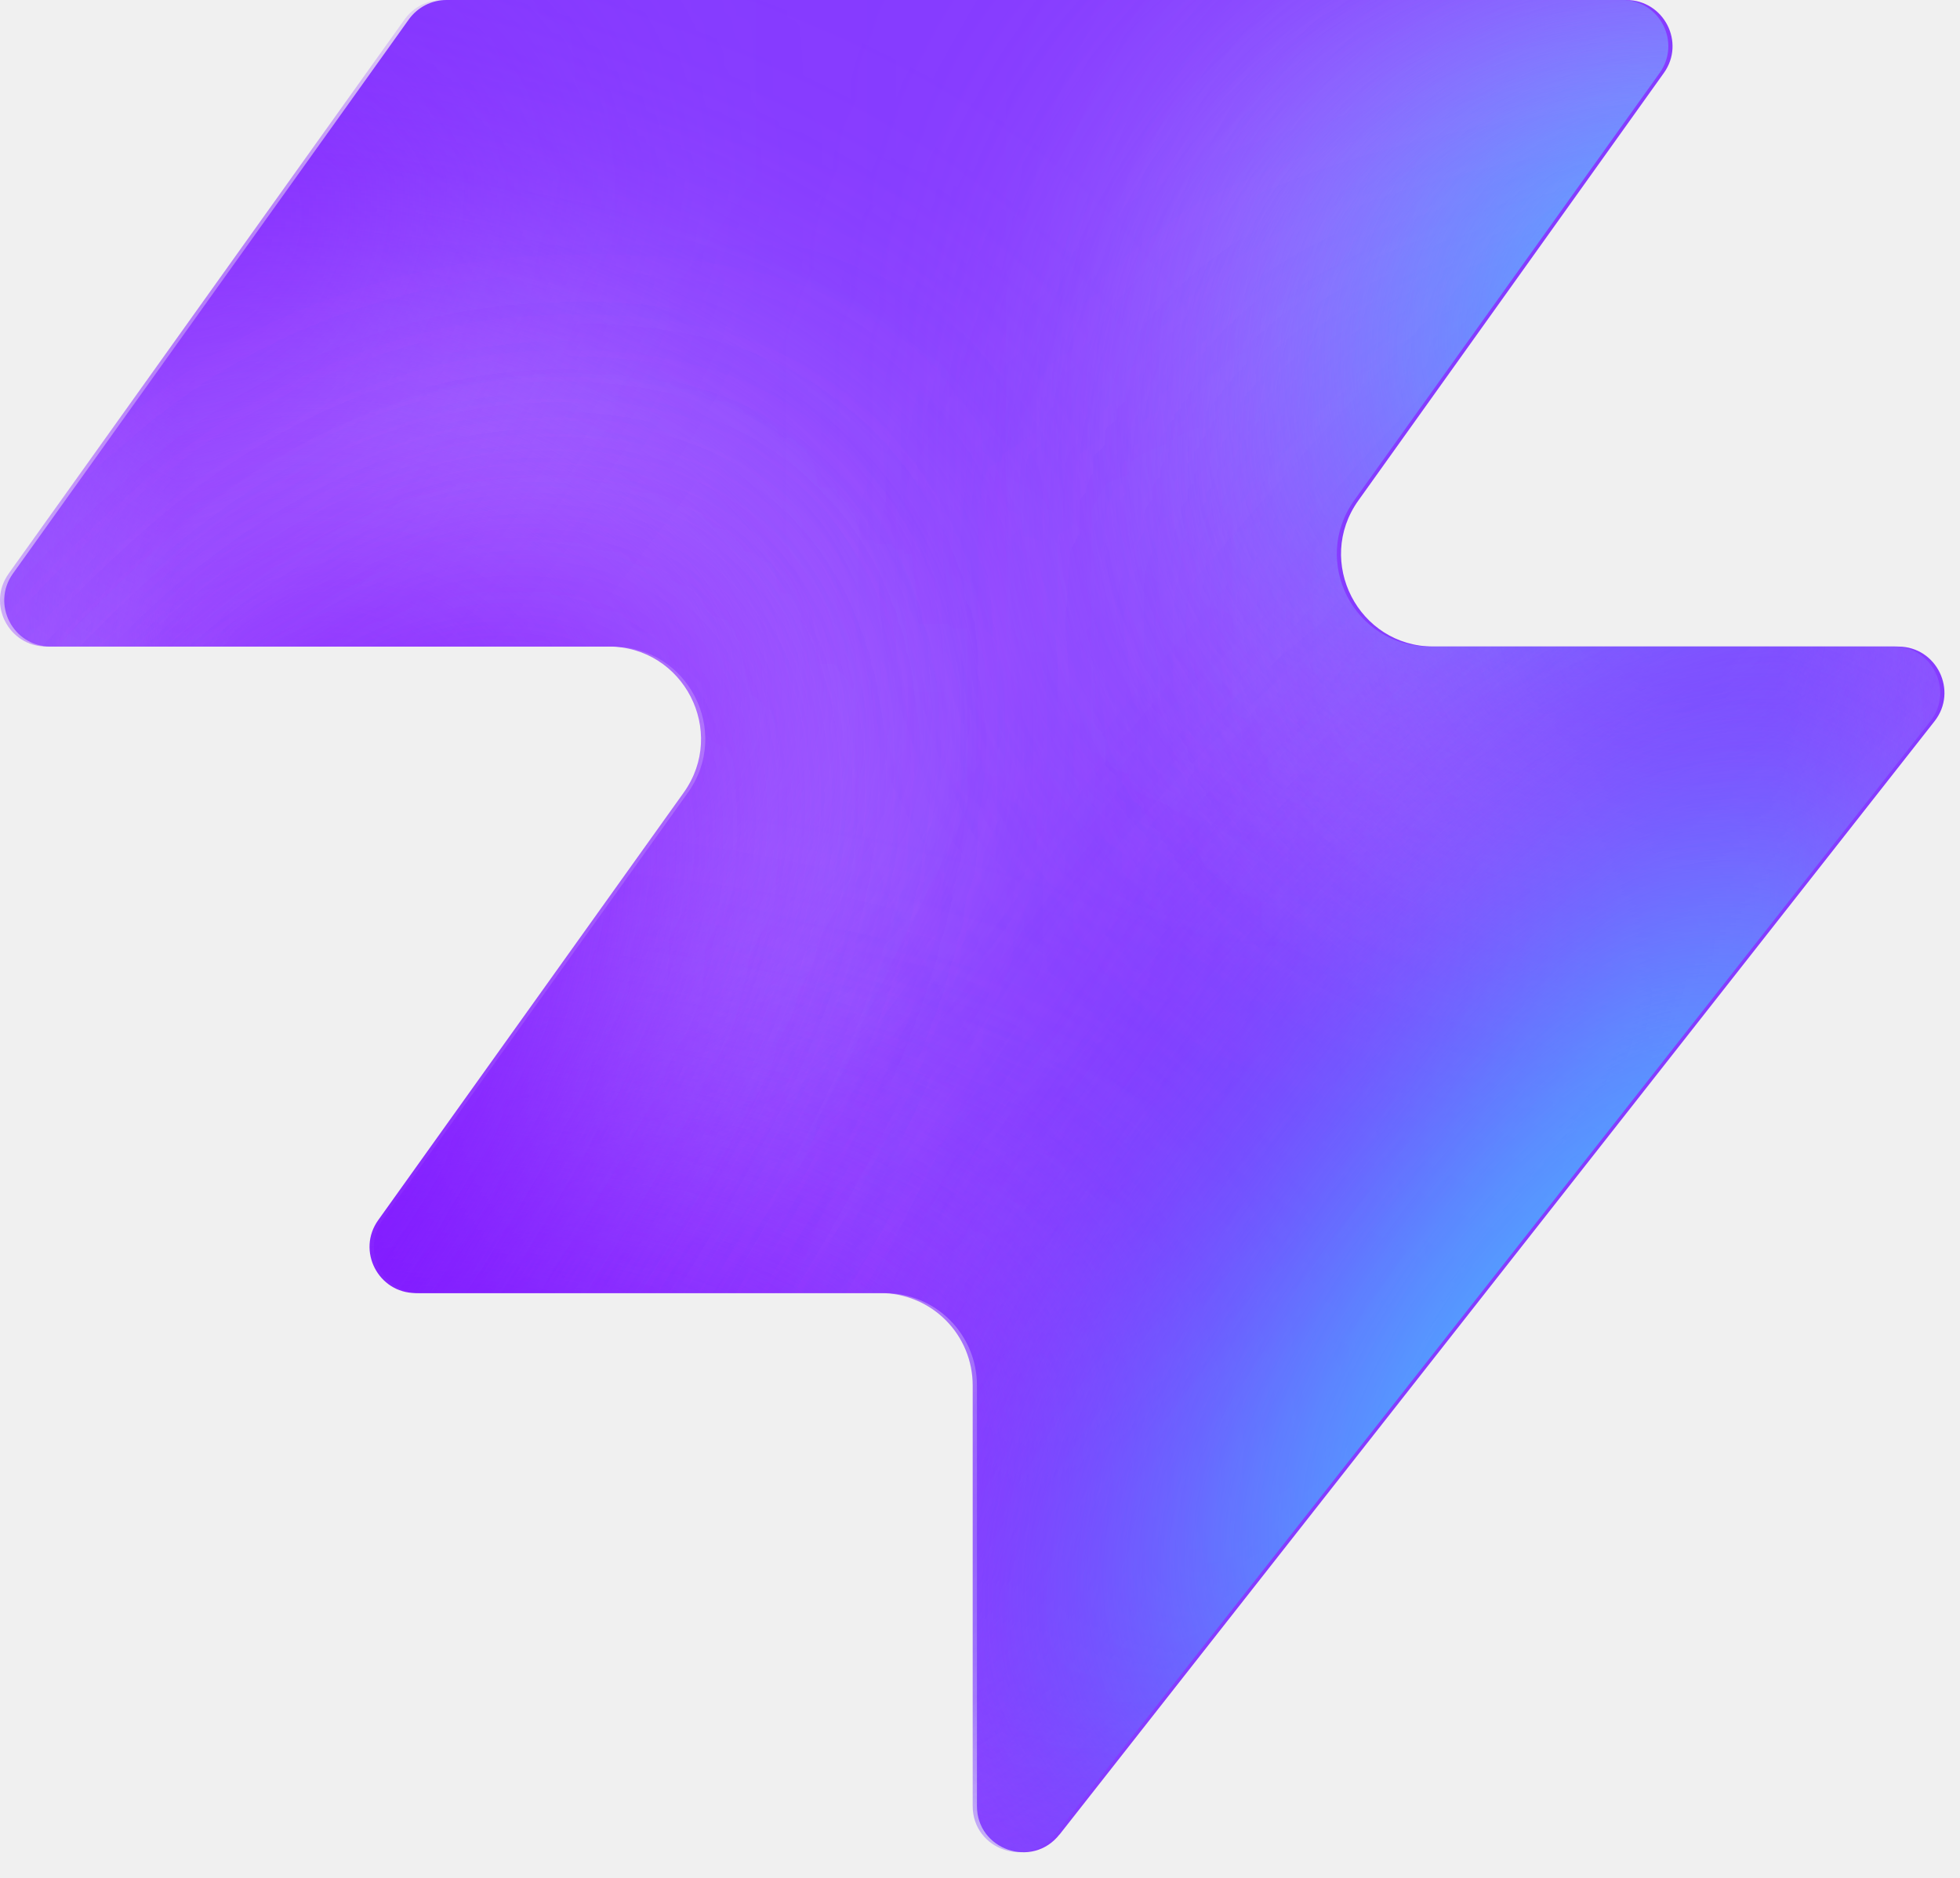
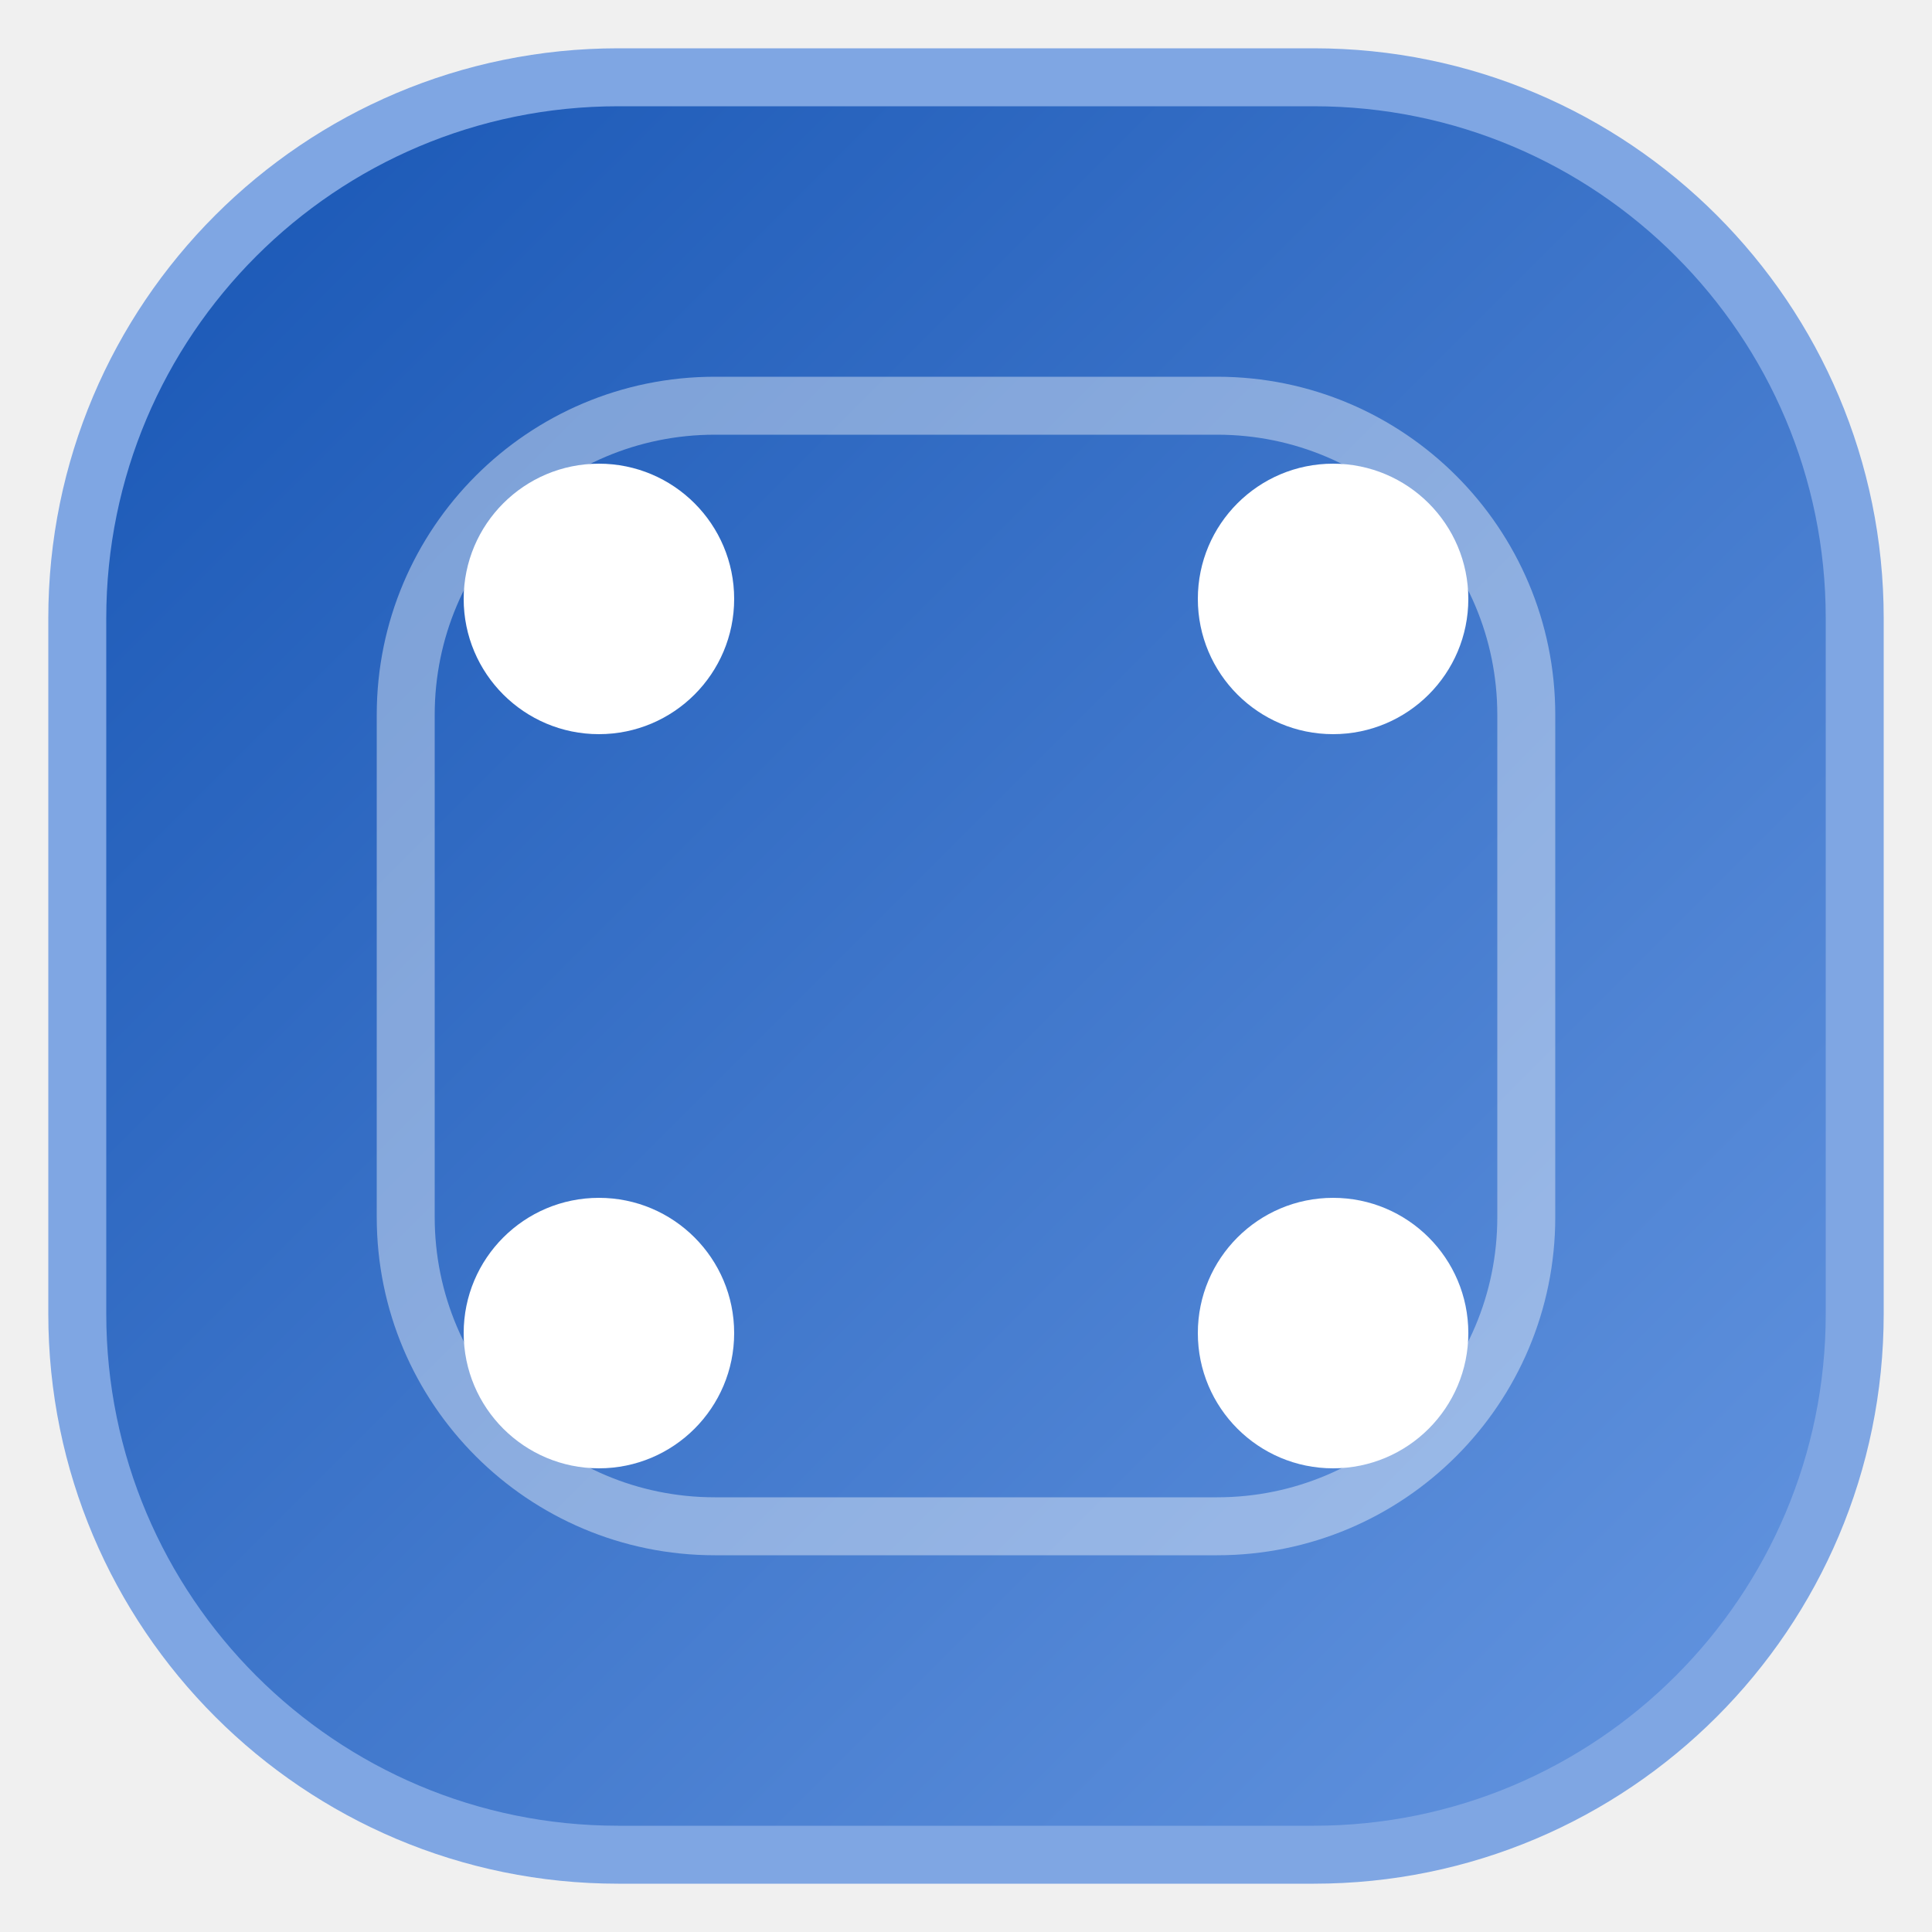
- <svg xmlns="http://www.w3.org/2000/svg" width="48" height="46" fill="none" viewBox="0 0 48 46">
-   <path fill="#863bff" d="M25.946 44.938c-.664.845-2.021.375-2.021-.698V33.937a2.26 2.26 0 0 0-2.262-2.262H10.287c-.92 0-1.456-1.04-.92-1.788l7.48-10.471c1.07-1.497 0-3.578-1.842-3.578H1.237c-.92 0-1.456-1.04-.92-1.788L10.013.474c.214-.297.556-.474.92-.474h28.894c.92 0 1.456 1.04.92 1.788l-7.48 10.471c-1.07 1.498 0 3.579 1.842 3.579h11.377c.943 0 1.473 1.088.89 1.83L25.947 44.94z" style="fill:#863bff;fill:color(display-p3 .525 .23 1);fill-opacity:1" />
-   <mask id="a" width="48" height="46" x="0" y="0" maskUnits="userSpaceOnUse" style="mask-type:alpha">
-     <path fill="#000" d="M25.842 44.938c-.664.844-2.021.375-2.021-.698V33.937a2.26 2.26 0 0 0-2.262-2.262H10.183c-.92 0-1.456-1.04-.92-1.788l7.48-10.471c1.07-1.498 0-3.579-1.842-3.579H1.133c-.92 0-1.456-1.04-.92-1.787L9.91.473c.214-.297.556-.474.92-.474h28.894c.92 0 1.456 1.04.92 1.788l-7.48 10.471c-1.07 1.498 0 3.578 1.842 3.578h11.377c.943 0 1.473 1.088.89 1.832L25.843 44.94z" style="fill:#000;fill-opacity:1" />
-   </mask>
-   <g mask="url(#a)">
-     <g filter="url(#b)">
-       <ellipse cx="5.508" cy="14.704" fill="#ede6ff" rx="5.508" ry="14.704" style="fill:#ede6ff;fill:color(display-p3 .927 .903 1);fill-opacity:1" transform="matrix(.00324 1 1 -.00324 -4.47 31.516)" />
-     </g>
-     <g filter="url(#c)">
-       <ellipse cx="10.399" cy="29.851" fill="#ede6ff" rx="10.399" ry="29.851" style="fill:#ede6ff;fill:color(display-p3 .927 .903 1);fill-opacity:1" transform="matrix(.00324 1 1 -.00324 -39.328 7.883)" />
-     </g>
-     <g filter="url(#d)">
-       <ellipse cx="5.508" cy="30.487" fill="#7e14ff" rx="5.508" ry="30.487" style="fill:#7e14ff;fill:color(display-p3 .492 .077 1);fill-opacity:1" transform="rotate(89.814 -25.913 -14.639)scale(1 -1)" />
-     </g>
-     <g filter="url(#e)">
-       <ellipse cx="5.508" cy="30.599" fill="#7e14ff" rx="5.508" ry="30.599" style="fill:#7e14ff;fill:color(display-p3 .492 .077 1);fill-opacity:1" transform="rotate(89.814 -32.644 -3.334)scale(1 -1)" />
-     </g>
-     <g filter="url(#f)">
-       <ellipse cx="5.508" cy="30.599" fill="#7e14ff" rx="5.508" ry="30.599" style="fill:#7e14ff;fill:color(display-p3 .492 .077 1);fill-opacity:1" transform="matrix(.00324 1 1 -.00324 -34.34 30.47)" />
-     </g>
-     <g filter="url(#g)">
-       <ellipse cx="14.072" cy="22.078" fill="#ede6ff" rx="14.072" ry="22.078" style="fill:#ede6ff;fill:color(display-p3 .927 .903 1);fill-opacity:1" transform="rotate(93.35 24.506 48.493)scale(-1 1)" />
-     </g>
-     <g filter="url(#h)">
-       <ellipse cx="3.47" cy="21.501" fill="#7e14ff" rx="3.47" ry="21.501" style="fill:#7e14ff;fill:color(display-p3 .492 .077 1);fill-opacity:1" transform="rotate(89.009 28.708 47.59)scale(-1 1)" />
-     </g>
-     <g filter="url(#i)">
-       <ellipse cx="3.47" cy="21.501" fill="#7e14ff" rx="3.47" ry="21.501" style="fill:#7e14ff;fill:color(display-p3 .492 .077 1);fill-opacity:1" transform="rotate(89.009 28.708 47.59)scale(-1 1)" />
-     </g>
-     <g filter="url(#j)">
-       <ellipse cx=".387" cy="8.972" fill="#7e14ff" rx="4.407" ry="29.108" style="fill:#7e14ff;fill:color(display-p3 .492 .077 1);fill-opacity:1" transform="rotate(39.51 .387 8.972)" />
-     </g>
-     <g filter="url(#k)">
-       <ellipse cx="47.523" cy="-6.092" fill="#7e14ff" rx="4.407" ry="29.108" style="fill:#7e14ff;fill:color(display-p3 .492 .077 1);fill-opacity:1" transform="rotate(37.892 47.523 -6.092)" />
-     </g>
-     <g filter="url(#l)">
-       <ellipse cx="41.412" cy="6.333" fill="#47bfff" rx="5.971" ry="9.665" style="fill:#47bfff;fill:color(display-p3 .28 .748 1);fill-opacity:1" transform="rotate(37.892 41.412 6.333)" />
-     </g>
-     <g filter="url(#m)">
-       <ellipse cx="-1.879" cy="38.332" fill="#7e14ff" rx="4.407" ry="29.108" style="fill:#7e14ff;fill:color(display-p3 .492 .077 1);fill-opacity:1" transform="rotate(37.892 -1.88 38.332)" />
-     </g>
-     <g filter="url(#n)">
-       <ellipse cx="-1.879" cy="38.332" fill="#7e14ff" rx="4.407" ry="29.108" style="fill:#7e14ff;fill:color(display-p3 .492 .077 1);fill-opacity:1" transform="rotate(37.892 -1.88 38.332)" />
-     </g>
-     <g filter="url(#o)">
-       <ellipse cx="35.651" cy="29.907" fill="#7e14ff" rx="4.407" ry="29.108" style="fill:#7e14ff;fill:color(display-p3 .492 .077 1);fill-opacity:1" transform="rotate(37.892 35.651 29.907)" />
-     </g>
-     <g filter="url(#p)">
-       <ellipse cx="38.418" cy="32.4" fill="#47bfff" rx="5.971" ry="15.297" style="fill:#47bfff;fill:color(display-p3 .28 .748 1);fill-opacity:1" transform="rotate(37.892 38.418 32.4)" />
-     </g>
-   </g>
+ <svg xmlns="http://www.w3.org/2000/svg" viewBox="0 0 100 100">
  <defs>
-     <filter id="b" width="60.045" height="41.654" x="-19.77" y="16.149" color-interpolation-filters="sRGB" filterUnits="userSpaceOnUse">
-       <feFlood flood-opacity="0" result="BackgroundImageFix" />
-       <feBlend in="SourceGraphic" in2="BackgroundImageFix" result="shape" />
-       <feGaussianBlur result="effect1_foregroundBlur_2002_17158" stdDeviation="7.659" />
-     </filter>
-     <filter id="c" width="90.34" height="51.437" x="-54.613" y="-7.533" color-interpolation-filters="sRGB" filterUnits="userSpaceOnUse">
-       <feFlood flood-opacity="0" result="BackgroundImageFix" />
-       <feBlend in="SourceGraphic" in2="BackgroundImageFix" result="shape" />
-       <feGaussianBlur result="effect1_foregroundBlur_2002_17158" stdDeviation="7.659" />
-     </filter>
-     <filter id="d" width="79.355" height="29.4" x="-49.64" y="2.03" color-interpolation-filters="sRGB" filterUnits="userSpaceOnUse">
-       <feFlood flood-opacity="0" result="BackgroundImageFix" />
-       <feBlend in="SourceGraphic" in2="BackgroundImageFix" result="shape" />
-       <feGaussianBlur result="effect1_foregroundBlur_2002_17158" stdDeviation="4.596" />
-     </filter>
-     <filter id="e" width="79.579" height="29.4" x="-45.045" y="20.029" color-interpolation-filters="sRGB" filterUnits="userSpaceOnUse">
-       <feFlood flood-opacity="0" result="BackgroundImageFix" />
-       <feBlend in="SourceGraphic" in2="BackgroundImageFix" result="shape" />
-       <feGaussianBlur result="effect1_foregroundBlur_2002_17158" stdDeviation="4.596" />
-     </filter>
-     <filter id="f" width="79.579" height="29.4" x="-43.513" y="21.178" color-interpolation-filters="sRGB" filterUnits="userSpaceOnUse">
-       <feFlood flood-opacity="0" result="BackgroundImageFix" />
-       <feBlend in="SourceGraphic" in2="BackgroundImageFix" result="shape" />
-       <feGaussianBlur result="effect1_foregroundBlur_2002_17158" stdDeviation="4.596" />
-     </filter>
-     <filter id="g" width="74.749" height="58.852" x="15.756" y="-17.901" color-interpolation-filters="sRGB" filterUnits="userSpaceOnUse">
-       <feFlood flood-opacity="0" result="BackgroundImageFix" />
-       <feBlend in="SourceGraphic" in2="BackgroundImageFix" result="shape" />
-       <feGaussianBlur result="effect1_foregroundBlur_2002_17158" stdDeviation="7.659" />
-     </filter>
-     <filter id="h" width="61.377" height="25.362" x="23.548" y="2.284" color-interpolation-filters="sRGB" filterUnits="userSpaceOnUse">
-       <feFlood flood-opacity="0" result="BackgroundImageFix" />
-       <feBlend in="SourceGraphic" in2="BackgroundImageFix" result="shape" />
-       <feGaussianBlur result="effect1_foregroundBlur_2002_17158" stdDeviation="4.596" />
-     </filter>
-     <filter id="i" width="61.377" height="25.362" x="23.548" y="2.284" color-interpolation-filters="sRGB" filterUnits="userSpaceOnUse">
-       <feFlood flood-opacity="0" result="BackgroundImageFix" />
-       <feBlend in="SourceGraphic" in2="BackgroundImageFix" result="shape" />
-       <feGaussianBlur result="effect1_foregroundBlur_2002_17158" stdDeviation="4.596" />
-     </filter>
-     <filter id="j" width="56.045" height="63.649" x="-27.636" y="-22.853" color-interpolation-filters="sRGB" filterUnits="userSpaceOnUse">
-       <feFlood flood-opacity="0" result="BackgroundImageFix" />
-       <feBlend in="SourceGraphic" in2="BackgroundImageFix" result="shape" />
-       <feGaussianBlur result="effect1_foregroundBlur_2002_17158" stdDeviation="4.596" />
-     </filter>
-     <filter id="k" width="54.814" height="64.646" x="20.116" y="-38.415" color-interpolation-filters="sRGB" filterUnits="userSpaceOnUse">
-       <feFlood flood-opacity="0" result="BackgroundImageFix" />
-       <feBlend in="SourceGraphic" in2="BackgroundImageFix" result="shape" />
-       <feGaussianBlur result="effect1_foregroundBlur_2002_17158" stdDeviation="4.596" />
-     </filter>
-     <filter id="l" width="33.541" height="35.313" x="24.641" y="-11.323" color-interpolation-filters="sRGB" filterUnits="userSpaceOnUse">
-       <feFlood flood-opacity="0" result="BackgroundImageFix" />
-       <feBlend in="SourceGraphic" in2="BackgroundImageFix" result="shape" />
-       <feGaussianBlur result="effect1_foregroundBlur_2002_17158" stdDeviation="4.596" />
-     </filter>
-     <filter id="m" width="54.814" height="64.646" x="-29.286" y="6.009" color-interpolation-filters="sRGB" filterUnits="userSpaceOnUse">
-       <feFlood flood-opacity="0" result="BackgroundImageFix" />
-       <feBlend in="SourceGraphic" in2="BackgroundImageFix" result="shape" />
-       <feGaussianBlur result="effect1_foregroundBlur_2002_17158" stdDeviation="4.596" />
-     </filter>
-     <filter id="n" width="54.814" height="64.646" x="-29.286" y="6.009" color-interpolation-filters="sRGB" filterUnits="userSpaceOnUse">
-       <feFlood flood-opacity="0" result="BackgroundImageFix" />
-       <feBlend in="SourceGraphic" in2="BackgroundImageFix" result="shape" />
-       <feGaussianBlur result="effect1_foregroundBlur_2002_17158" stdDeviation="4.596" />
-     </filter>
-     <filter id="o" width="54.814" height="64.646" x="8.244" y="-2.416" color-interpolation-filters="sRGB" filterUnits="userSpaceOnUse">
-       <feFlood flood-opacity="0" result="BackgroundImageFix" />
-       <feBlend in="SourceGraphic" in2="BackgroundImageFix" result="shape" />
-       <feGaussianBlur result="effect1_foregroundBlur_2002_17158" stdDeviation="4.596" />
-     </filter>
-     <filter id="p" width="39.409" height="43.623" x="18.713" y="10.588" color-interpolation-filters="sRGB" filterUnits="userSpaceOnUse">
-       <feFlood flood-opacity="0" result="BackgroundImageFix" />
-       <feBlend in="SourceGraphic" in2="BackgroundImageFix" result="shape" />
-       <feGaussianBlur result="effect1_foregroundBlur_2002_17158" stdDeviation="4.596" />
-     </filter>
+     <linearGradient id="brand-grad" x1="10%" y1="10%" x2="90%" y2="90%">
+       <stop offset="0%" stop-color="#1E5BB8" />
+       <stop offset="100%" stop-color="#5F91DD" />
+     </linearGradient>
  </defs>
+   <rect x="4" y="4" width="92" height="92" rx="28" ry="28" fill="url(#brand-grad)" stroke="#7FA6E3" stroke-width="3" />
+   <rect x="21" y="21" width="58" height="58" rx="16" ry="16" fill="none" stroke="#FFFFFF" stroke-opacity="0.4" stroke-width="3" />
+   <circle cx="31" cy="31" r="7" fill="#FFFFFF" />
+   <circle cx="69" cy="31" r="7" fill="#FFFFFF" />
+   <circle cx="31" cy="69" r="7" fill="#FFFFFF" />
+   <circle cx="69" cy="69" r="7" fill="#FFFFFF" />
</svg>
